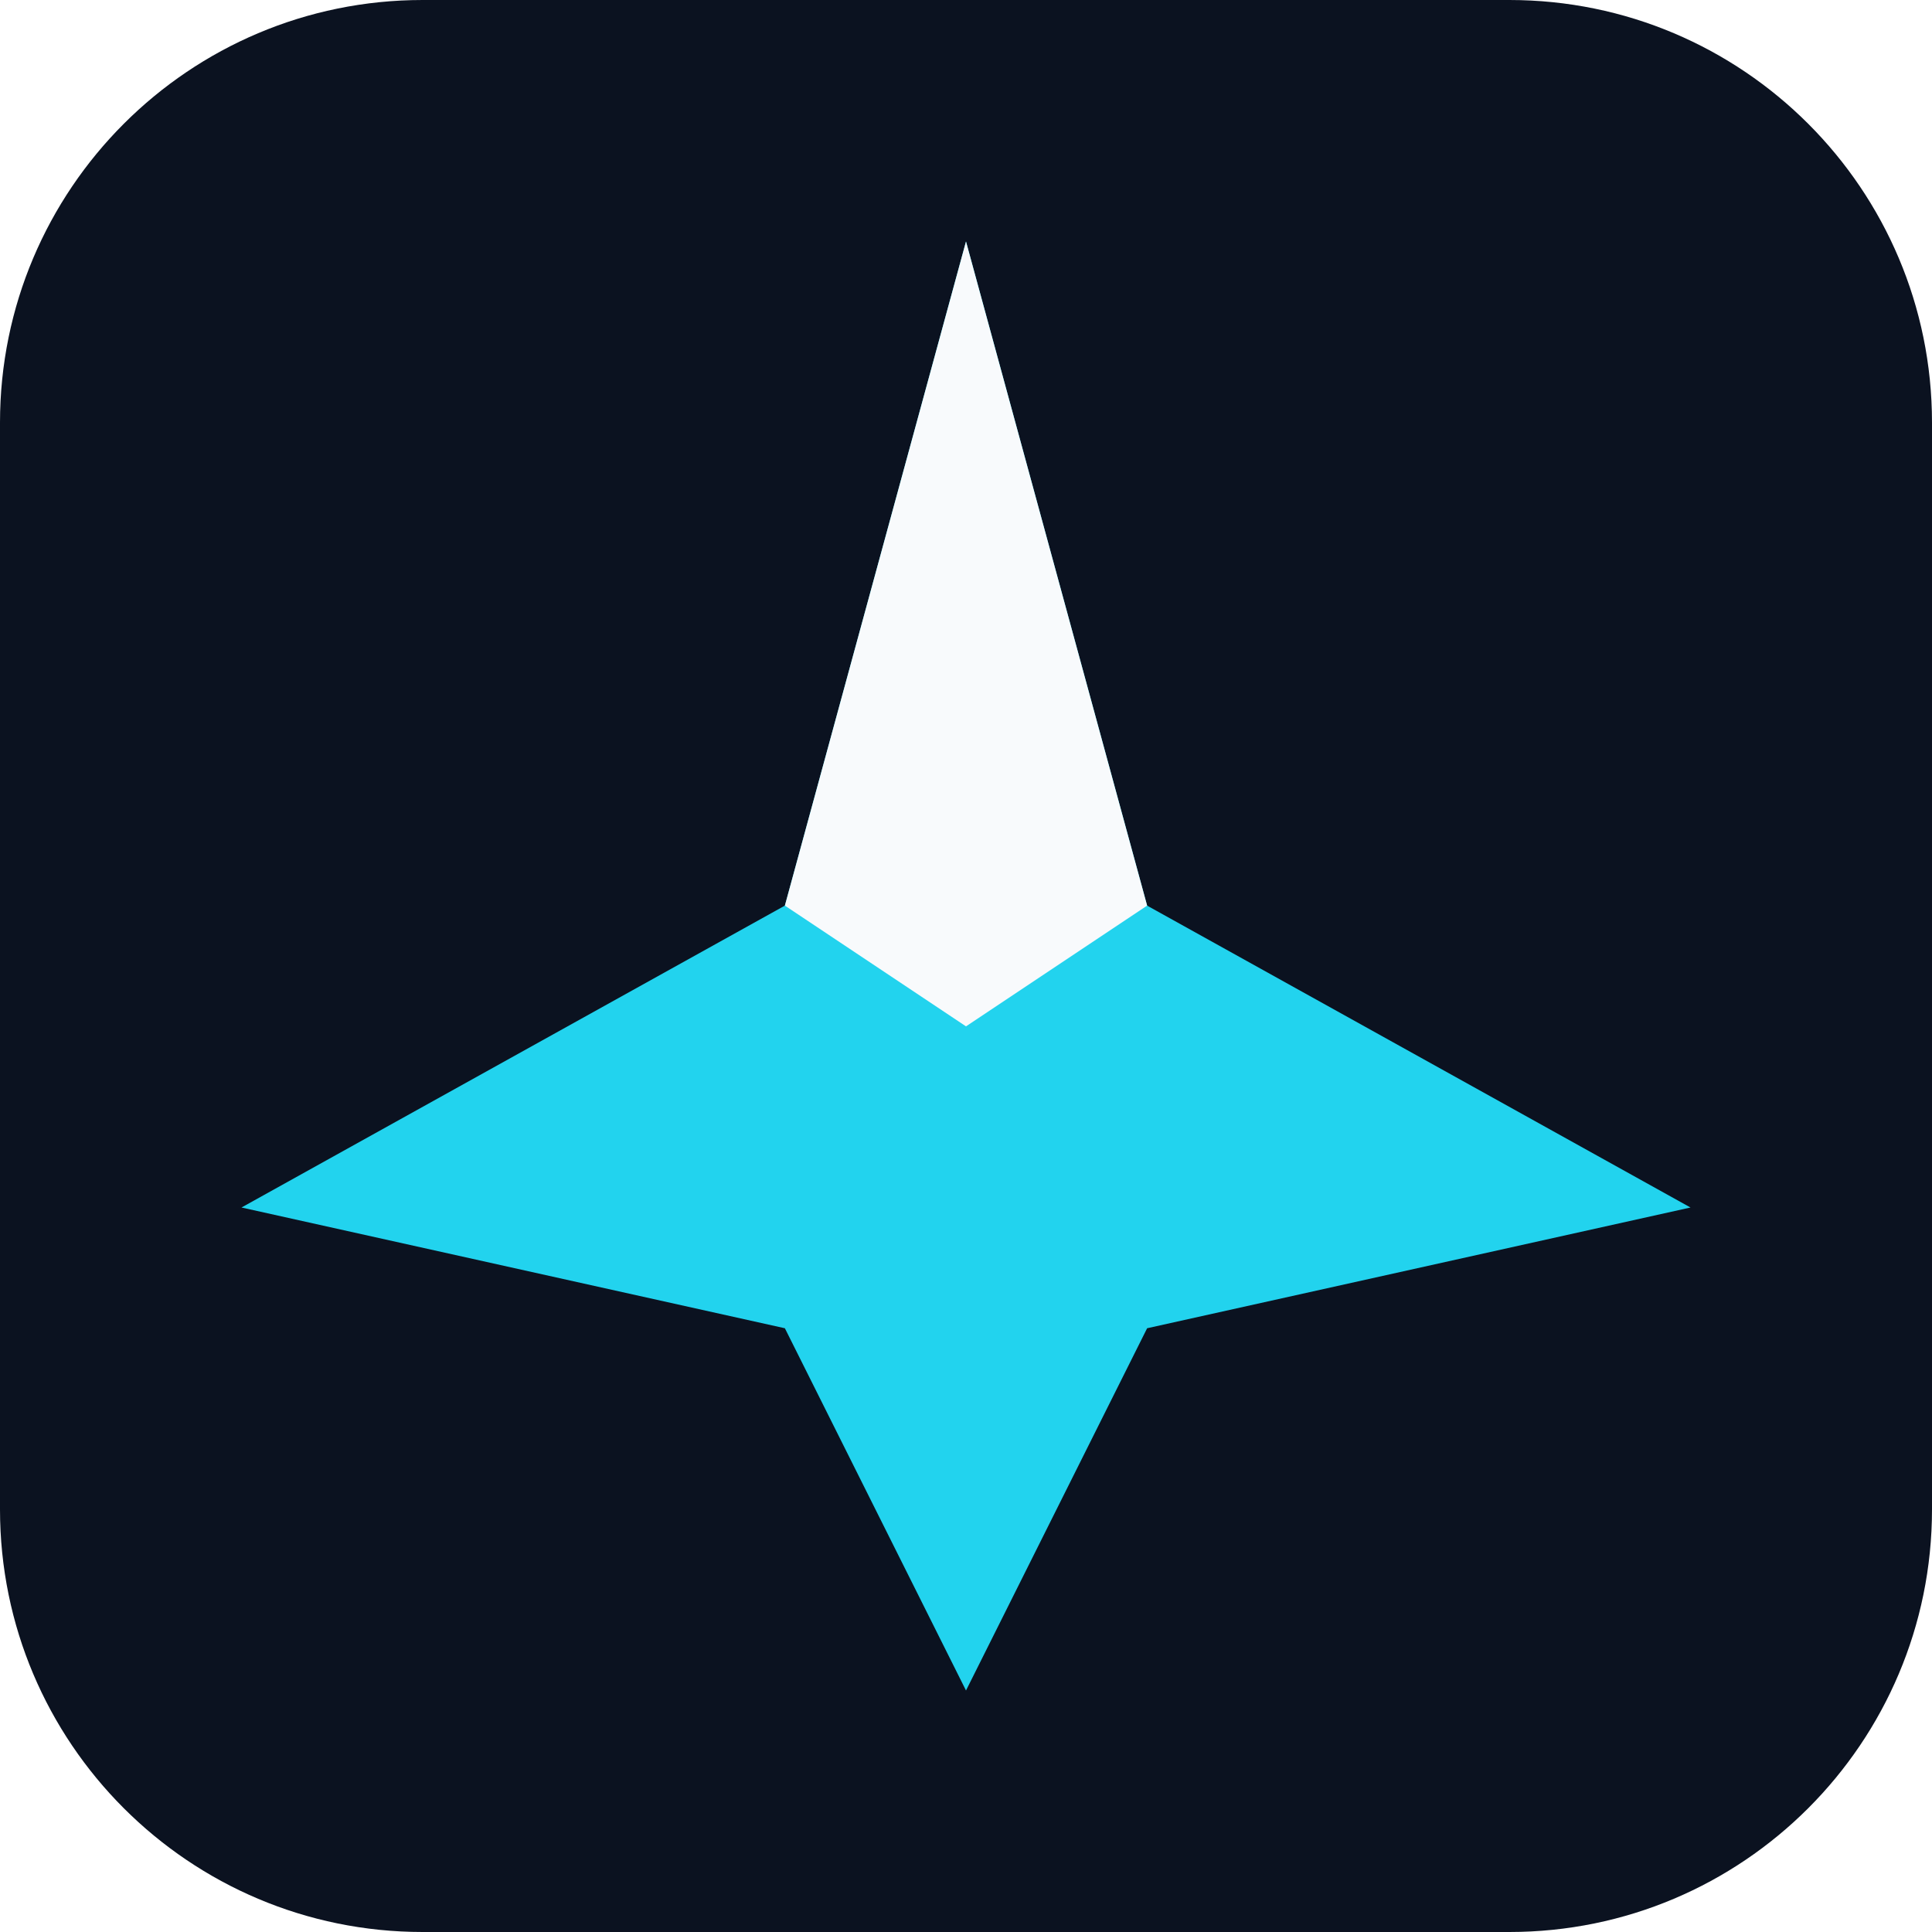
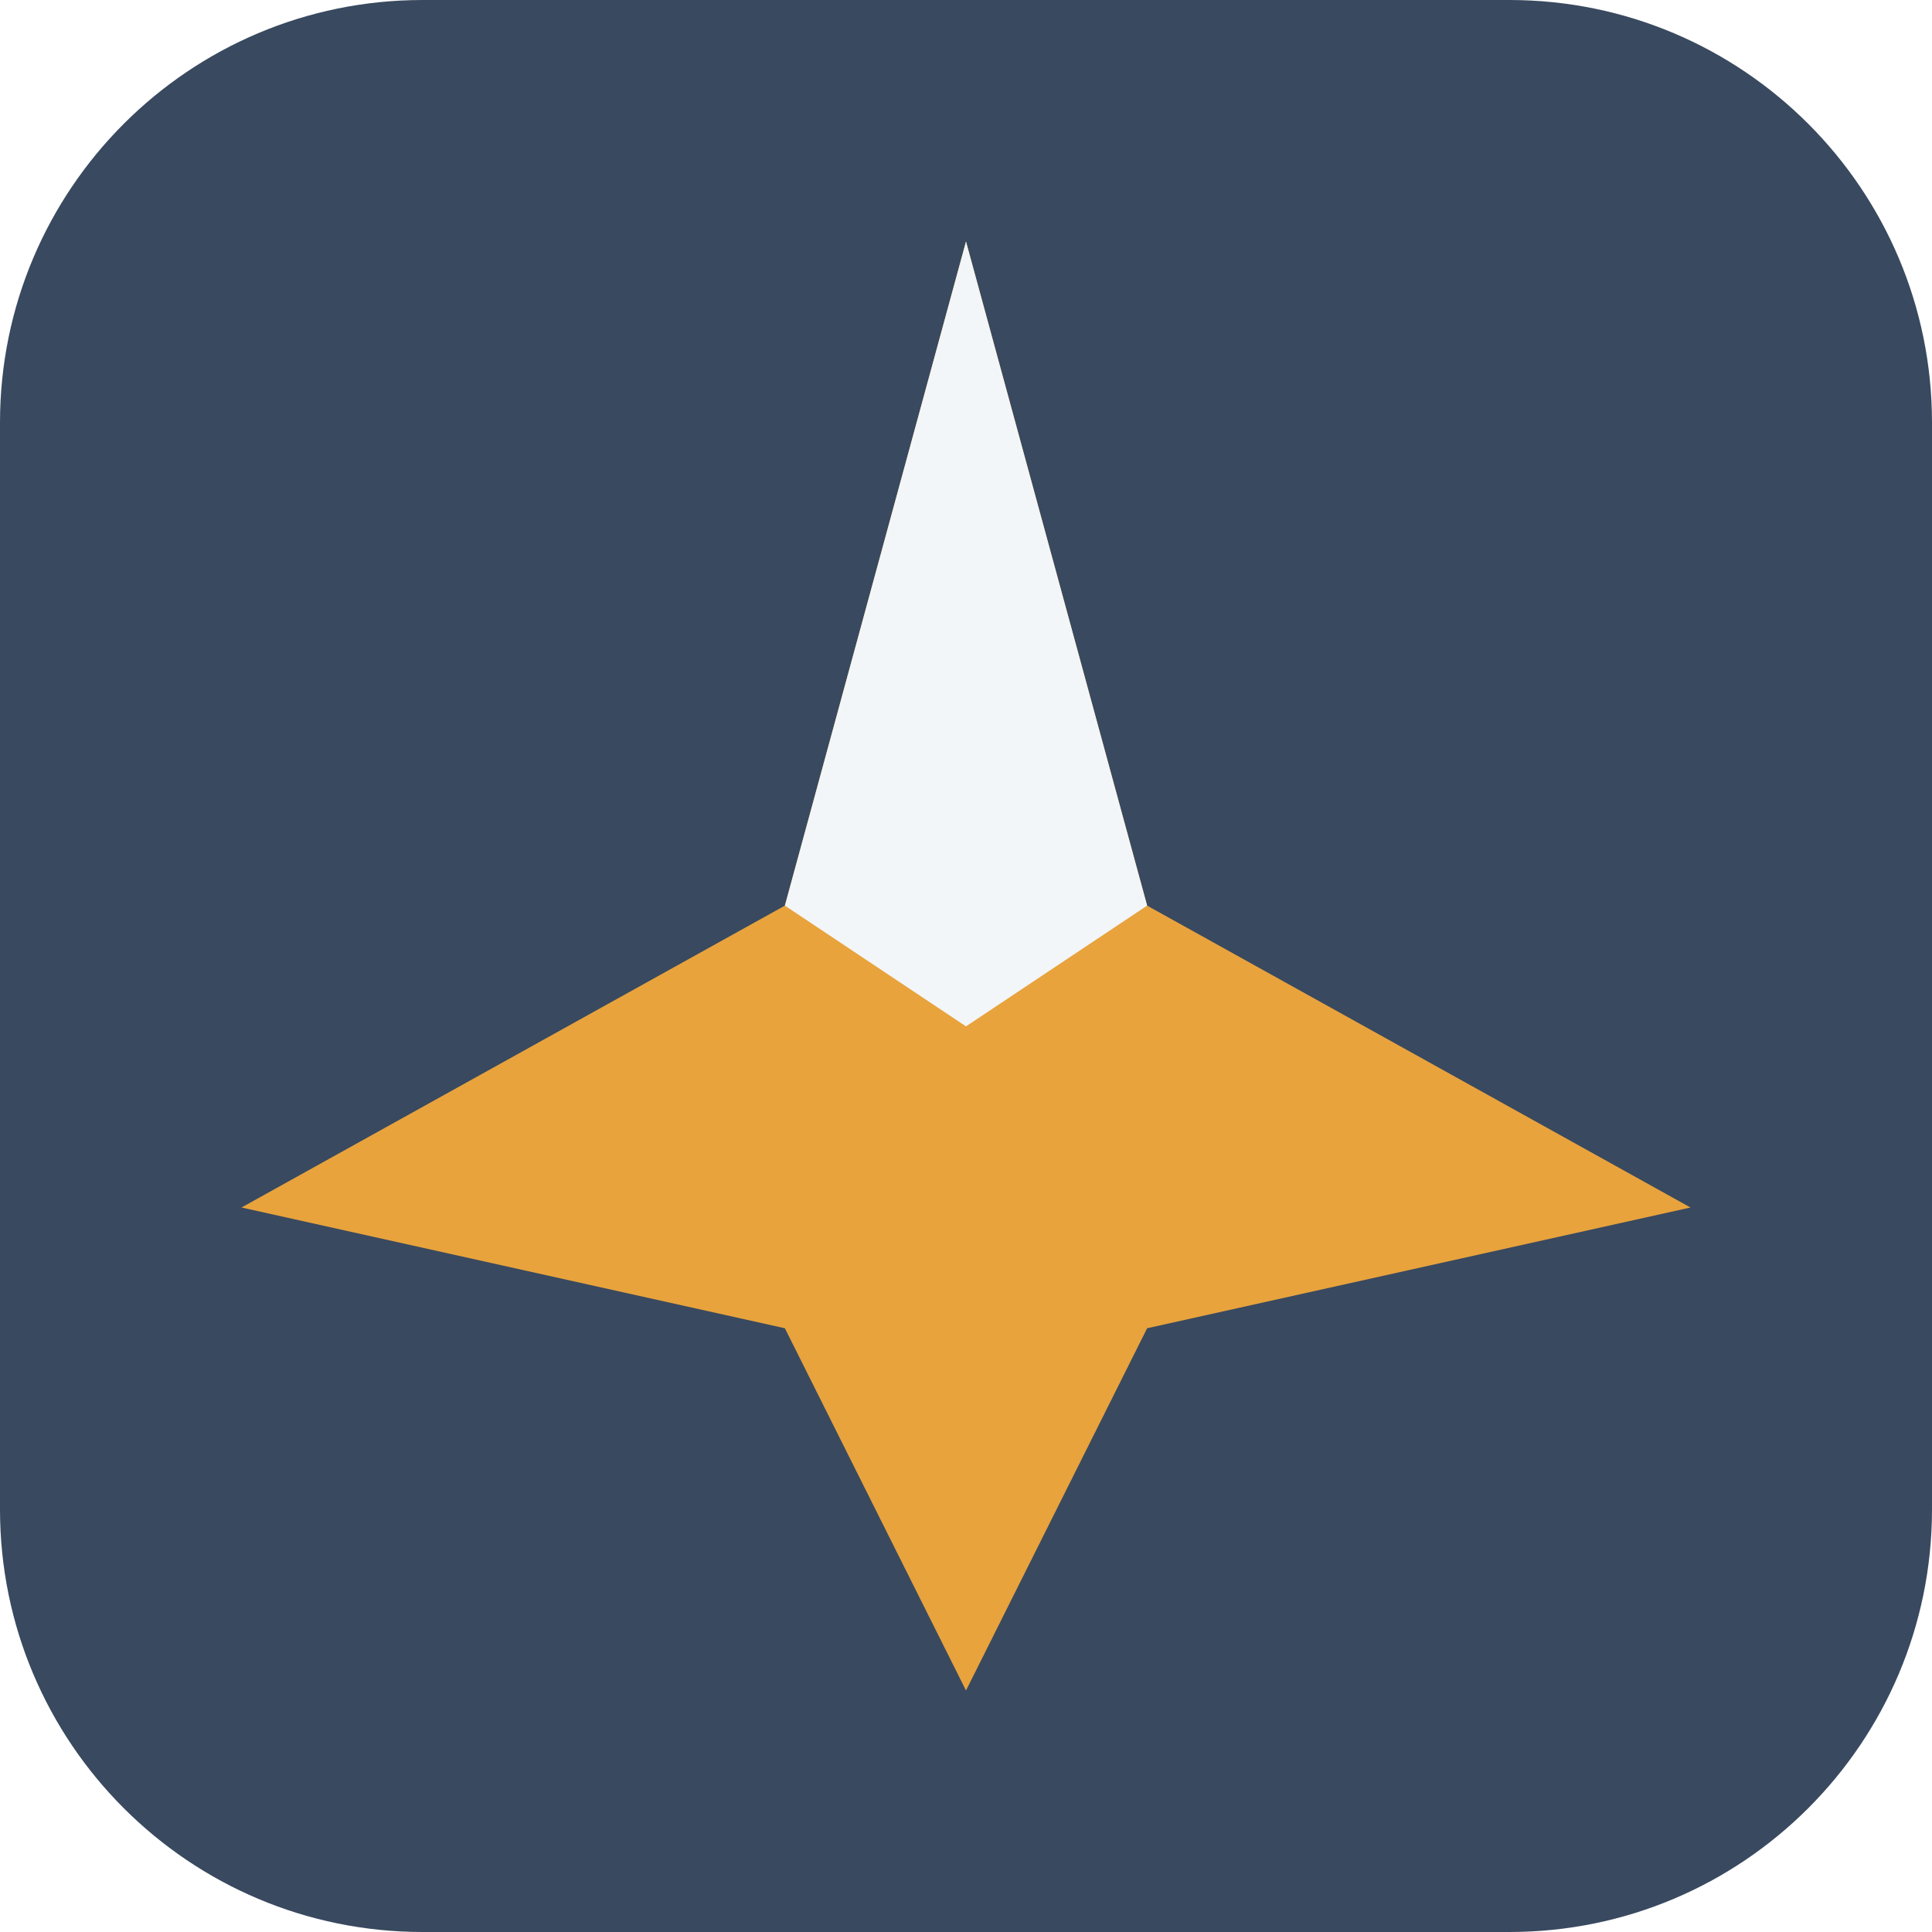
<svg xmlns="http://www.w3.org/2000/svg" viewBox="0 0 64 64">
-   <rect width="64" height="64" rx="14" fill="#0B1220" />
-   <path d="M32 8l6 22 18 10-18 4-6 12-6-12-18-4 18-10z" fill="#22D3EE" />
-   <path d="M32 8l6 22-6 4-6-4z" fill="#F8FAFC" />
+   <rect width="64" height="64" rx="14" fill="#39495F" />
+   <path d="M32 8l6 22 18 10-18 4-6 12-6-12-18-4 18-10z" fill="#E8A33D" />
+   <path d="M32 8l6 22-6 4-6-4z" fill="#F2F6F8" />
</svg>
